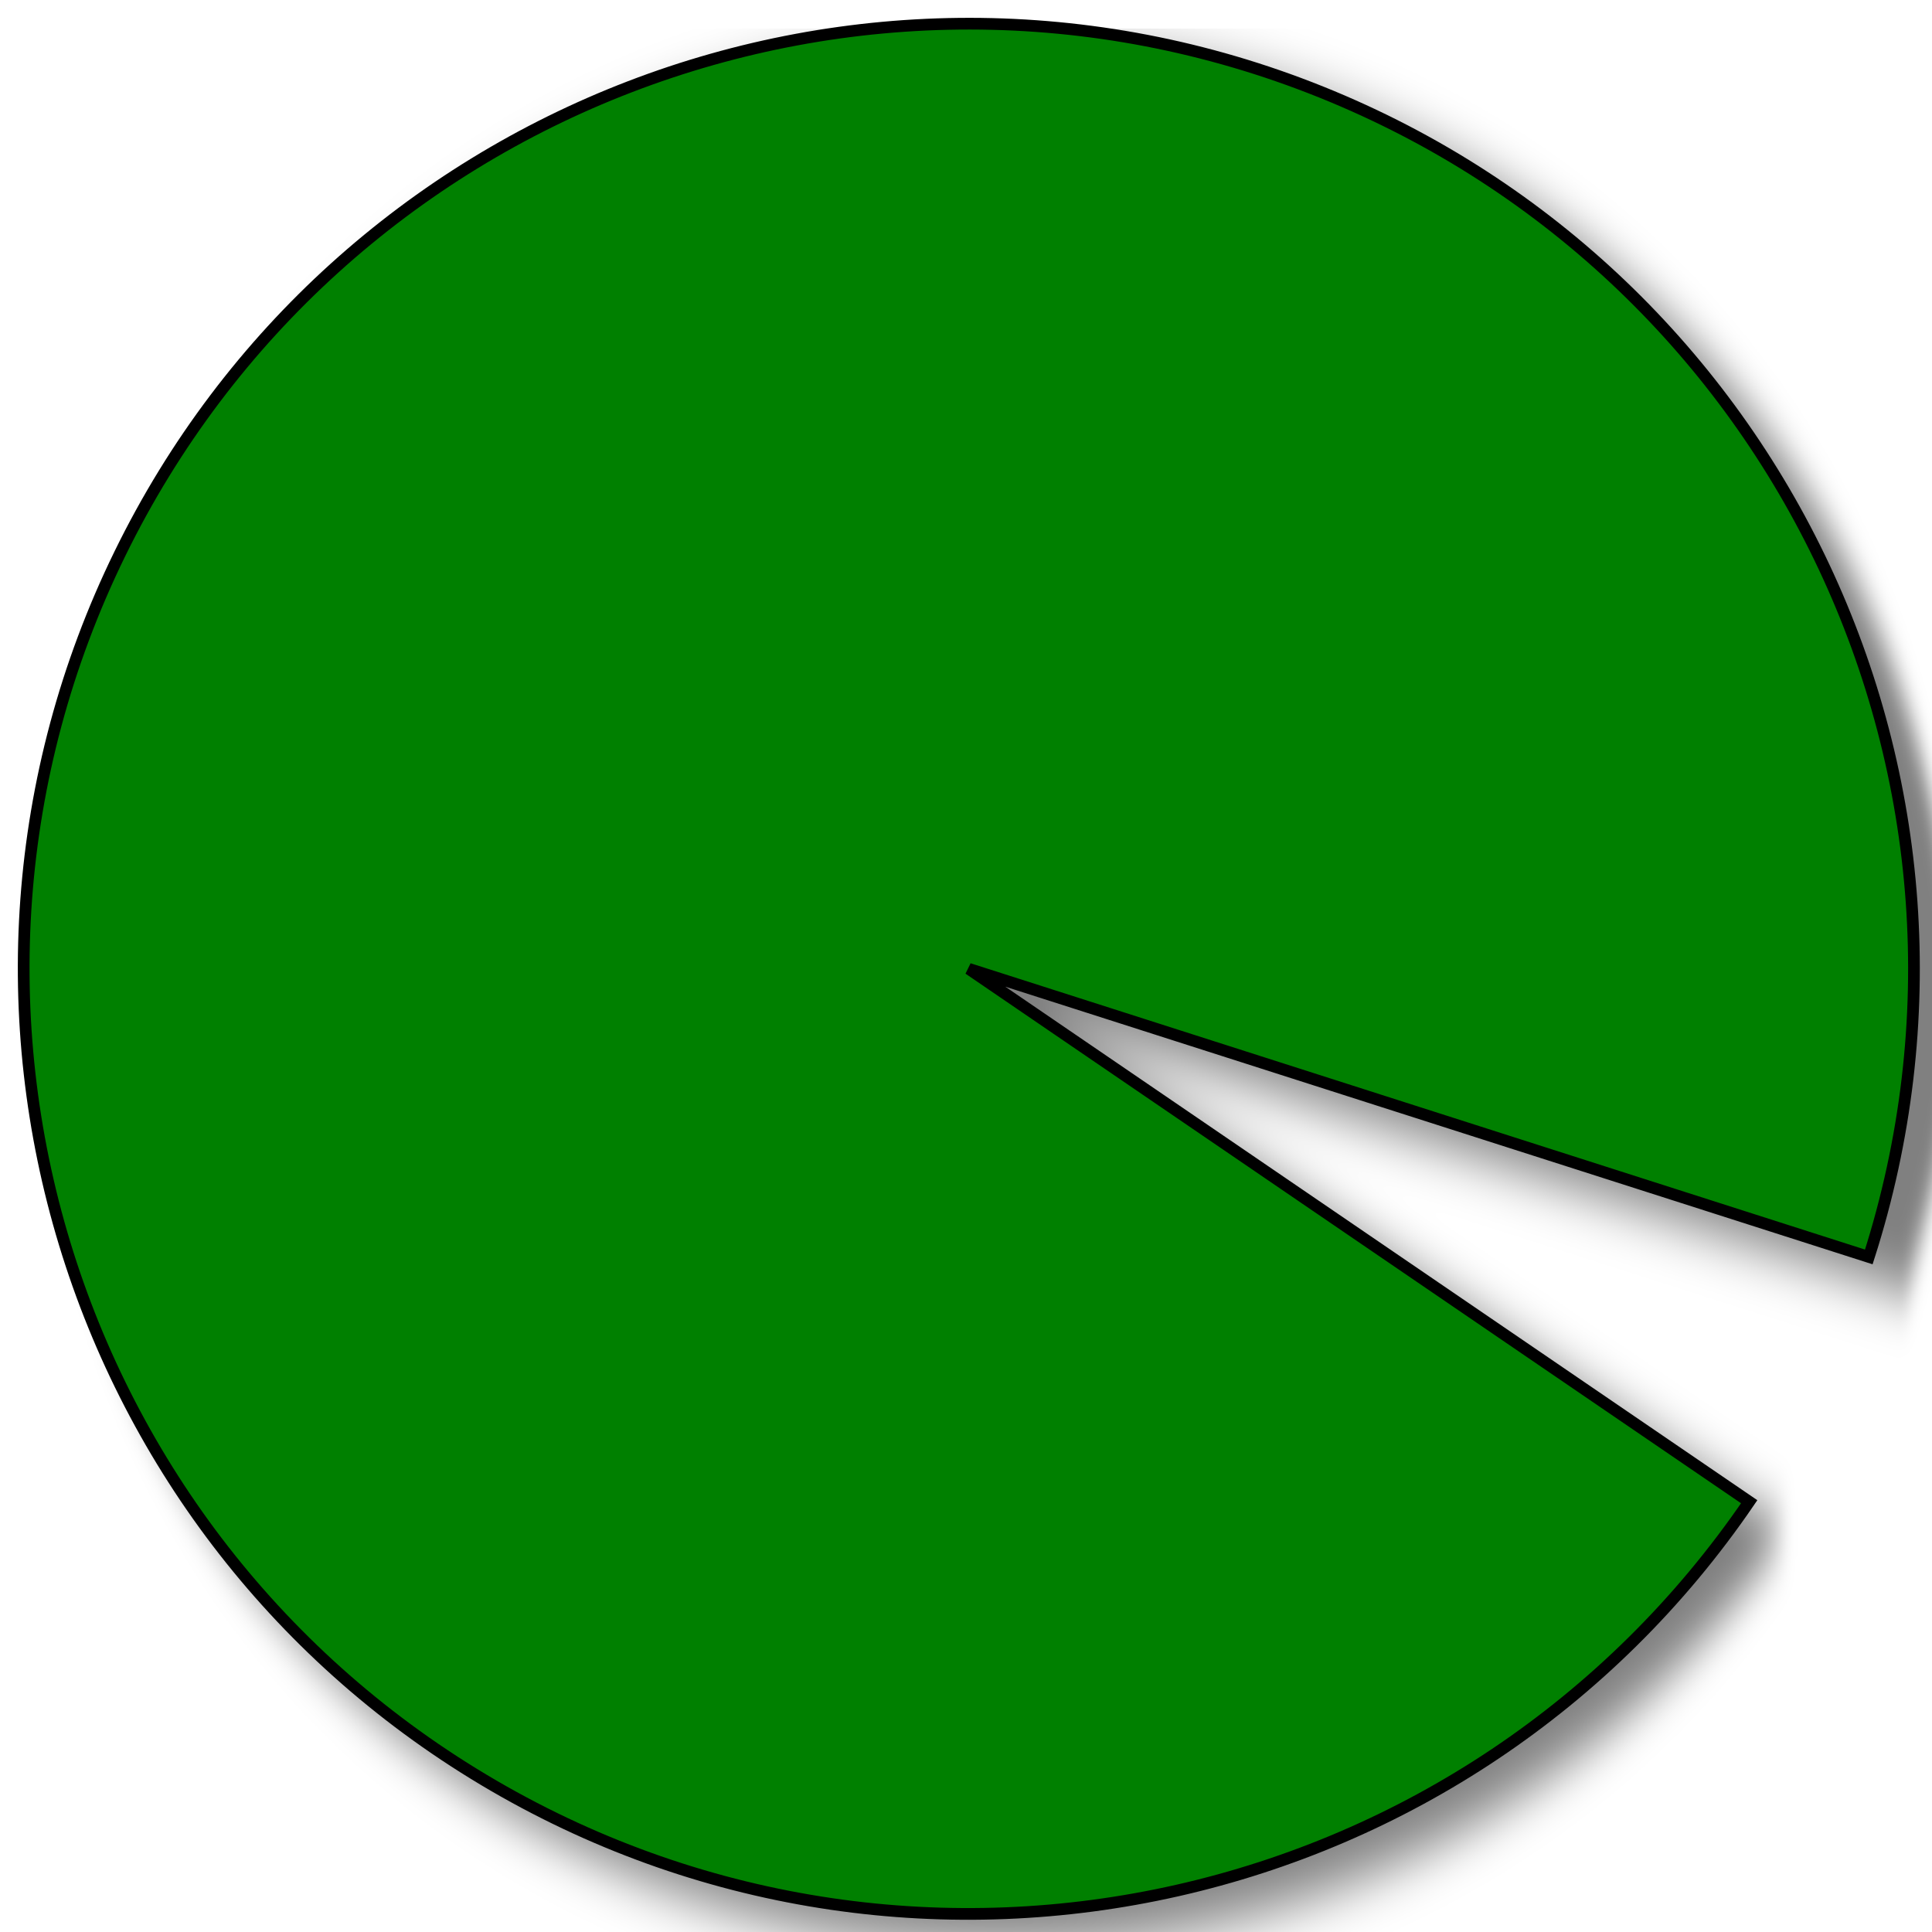
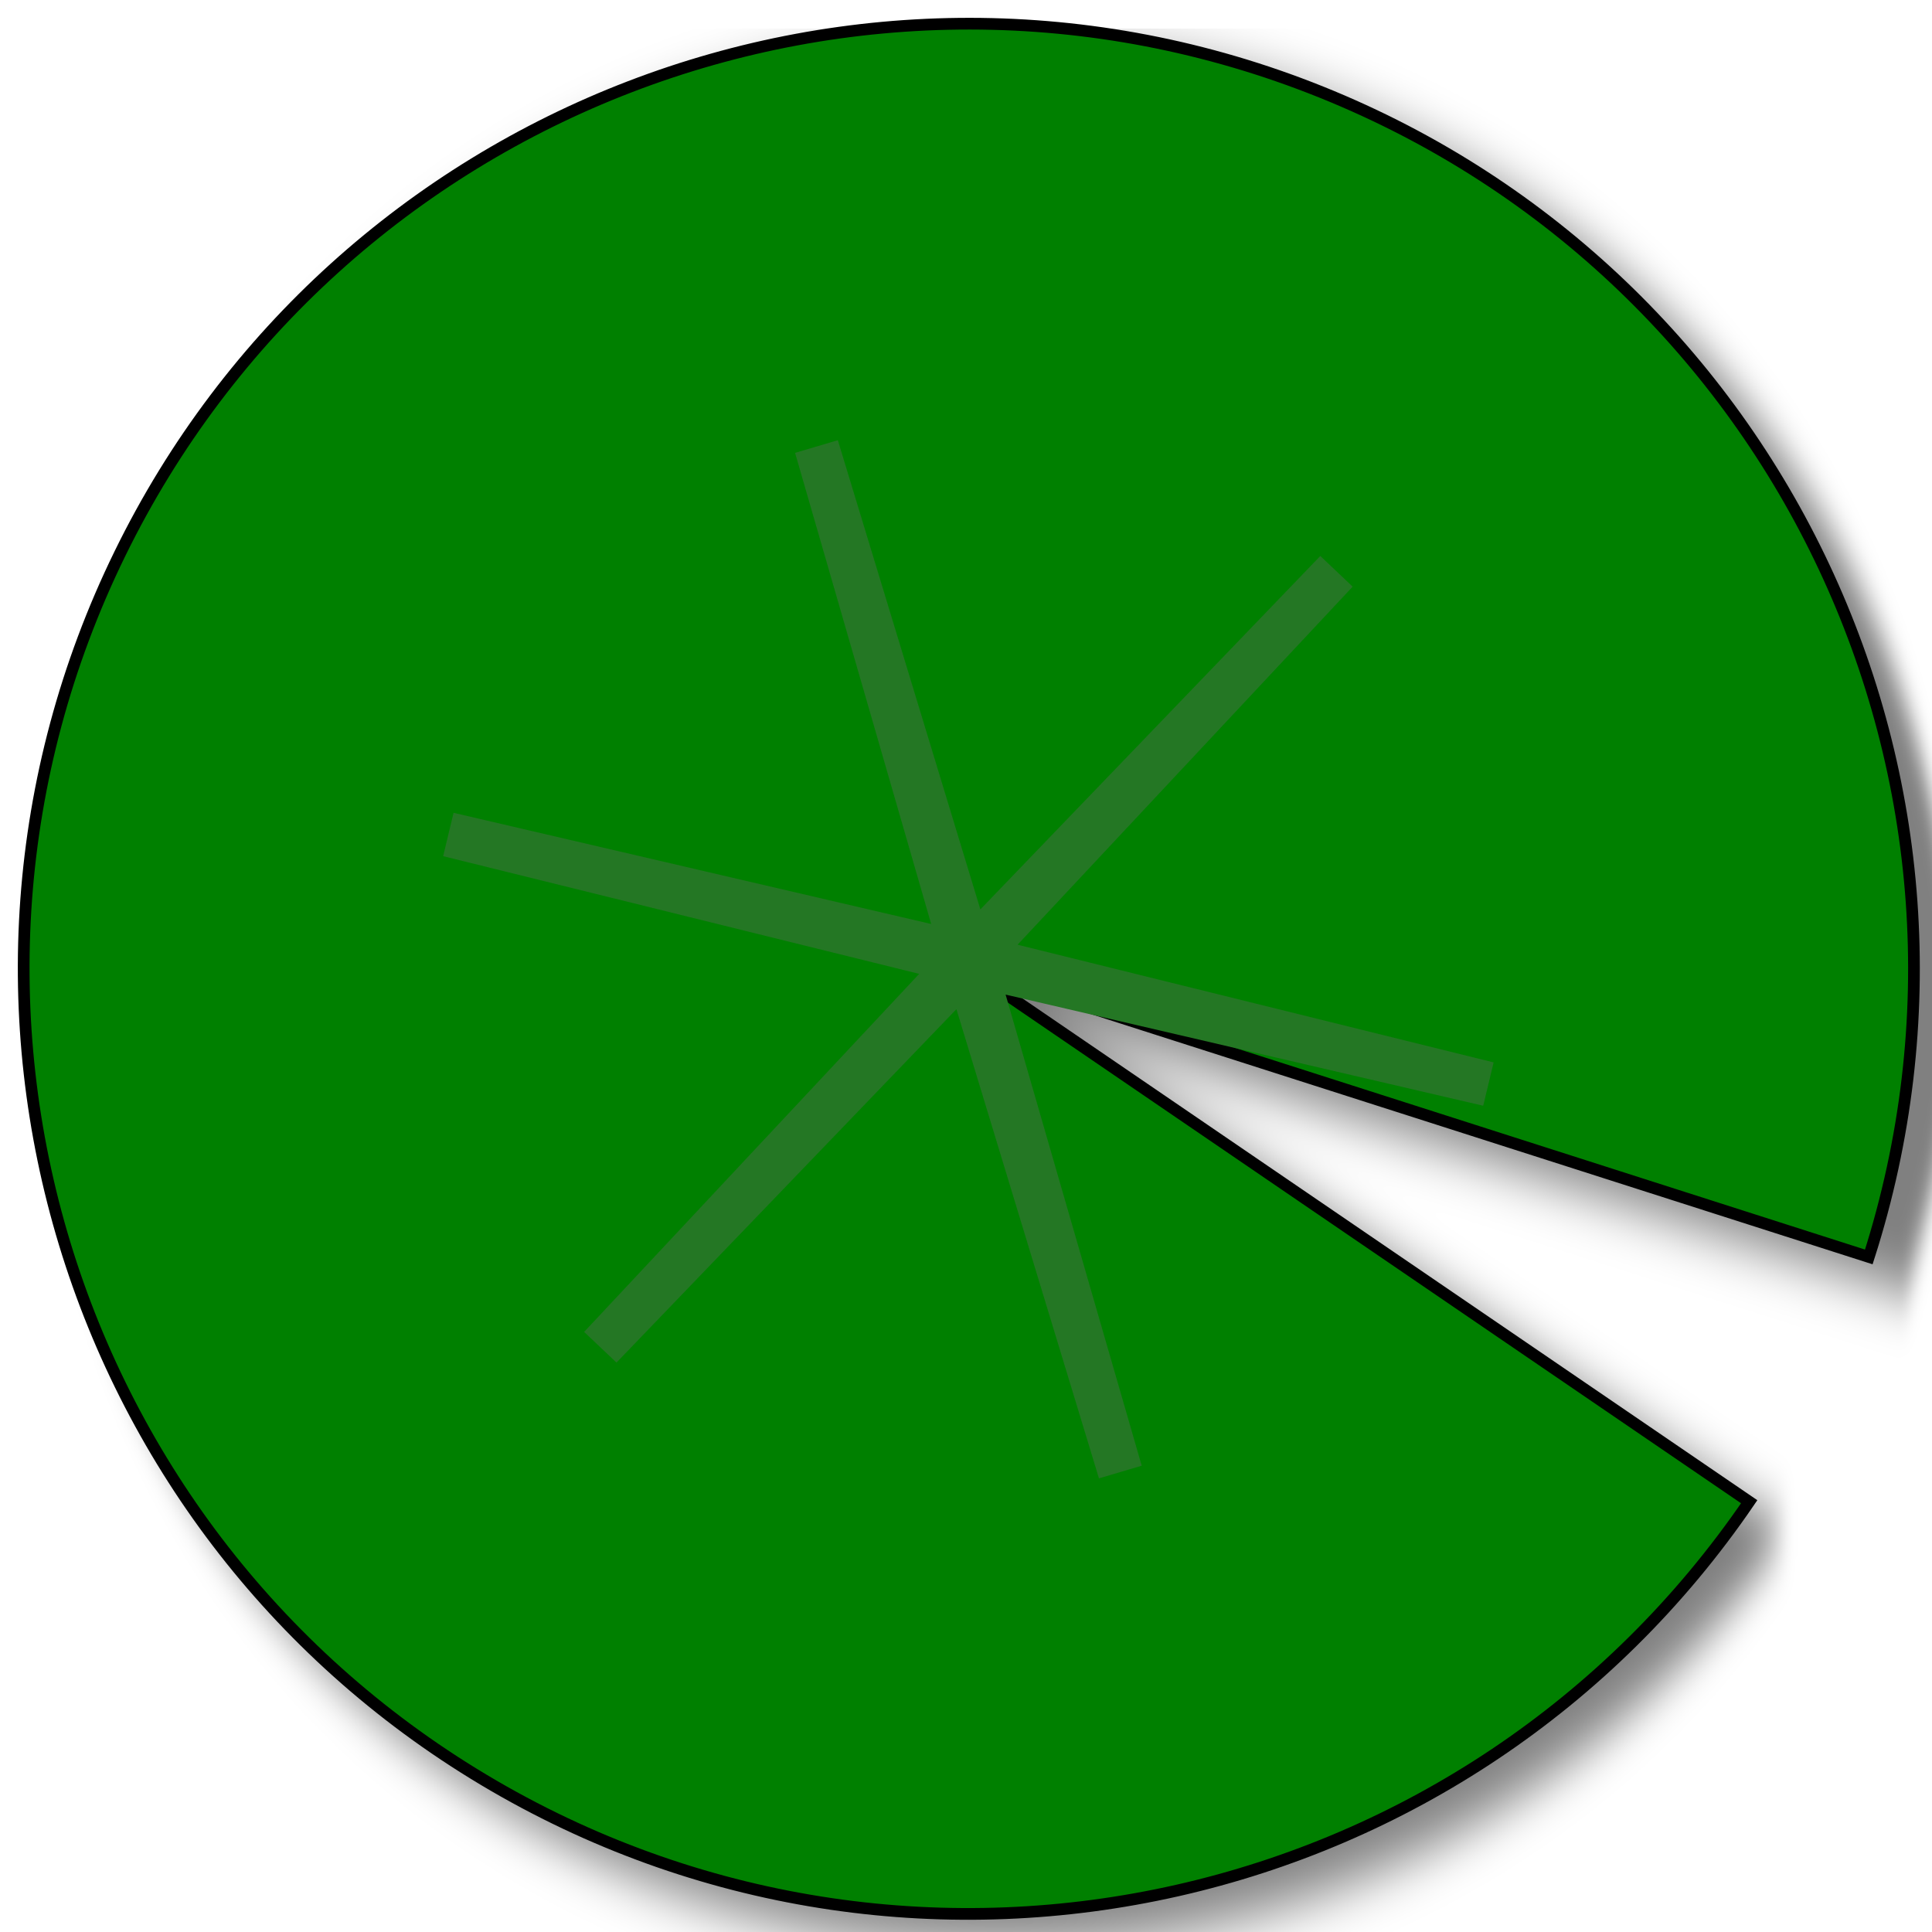
<svg xmlns="http://www.w3.org/2000/svg" width="183.393mm" height="183.386mm" viewBox="0 0 649.819 649.793" id="svg2" version="1.1">
  <defs id="defs4">
    <filter style="color-interpolation-filters:sRGB;" id="filter3466">
      <feFlood flood-opacity="0.498" flood-color="rgb(0,0,0)" result="flood" id="feFlood3468" />
      <feComposite in="flood" in2="SourceGraphic" operator="in" result="composite1" id="feComposite3470" />
      <feGaussianBlur in="composite1" stdDeviation="7.3" result="blur" id="feGaussianBlur3472" />
      <feOffset dx="14.3" dy="1.823" result="offset" id="feOffset3474" />
      <feComposite in="SourceGraphic" in2="offset" operator="over" result="composite2" id="feComposite3476" />
    </filter>
  </defs>
  <g id="layer1" transform="translate(-37.93109,-188.1995)">
    <path style="fill:#008000;fill-opacity:1;stroke:#000000;stroke-width:3.938;stroke-linecap:round;stroke-linejoin:miter;stroke-miterlimit:4;stroke-dasharray:none;stroke-opacity:1;filter:url(#filter3466)" id="path3342" d="M 908.152,219.388 A 317.838,317.838 0 0 1 613.284,536.395 317.838,317.838 0 0 1 275.796,265.208 317.838,317.838 0 0 1 521.884,-90.996 317.838,317.838 0 0 1 894.941,128.705 l -304.627,90.683 z" transform="matrix(0.8258325,0.5639155,-0.5639155,0.8258325,0,0)" />
+     <path style="fill:none;fill-opacity:1;stroke:#247724;stroke-width:15;stroke-miterlimit:4;stroke-dasharray:none;stroke-opacity:1" id="path4232" d="M 538.505,552.81 365.409,512.522 414.736,683.263 363.078,513.213 239.876,641.302 361.315,511.54 188.785,468.888 361.882,509.176 312.555,338.436 364.213,508.486 487.415,380.396 365.976,510.159 Z" />
  </g>
</svg>
